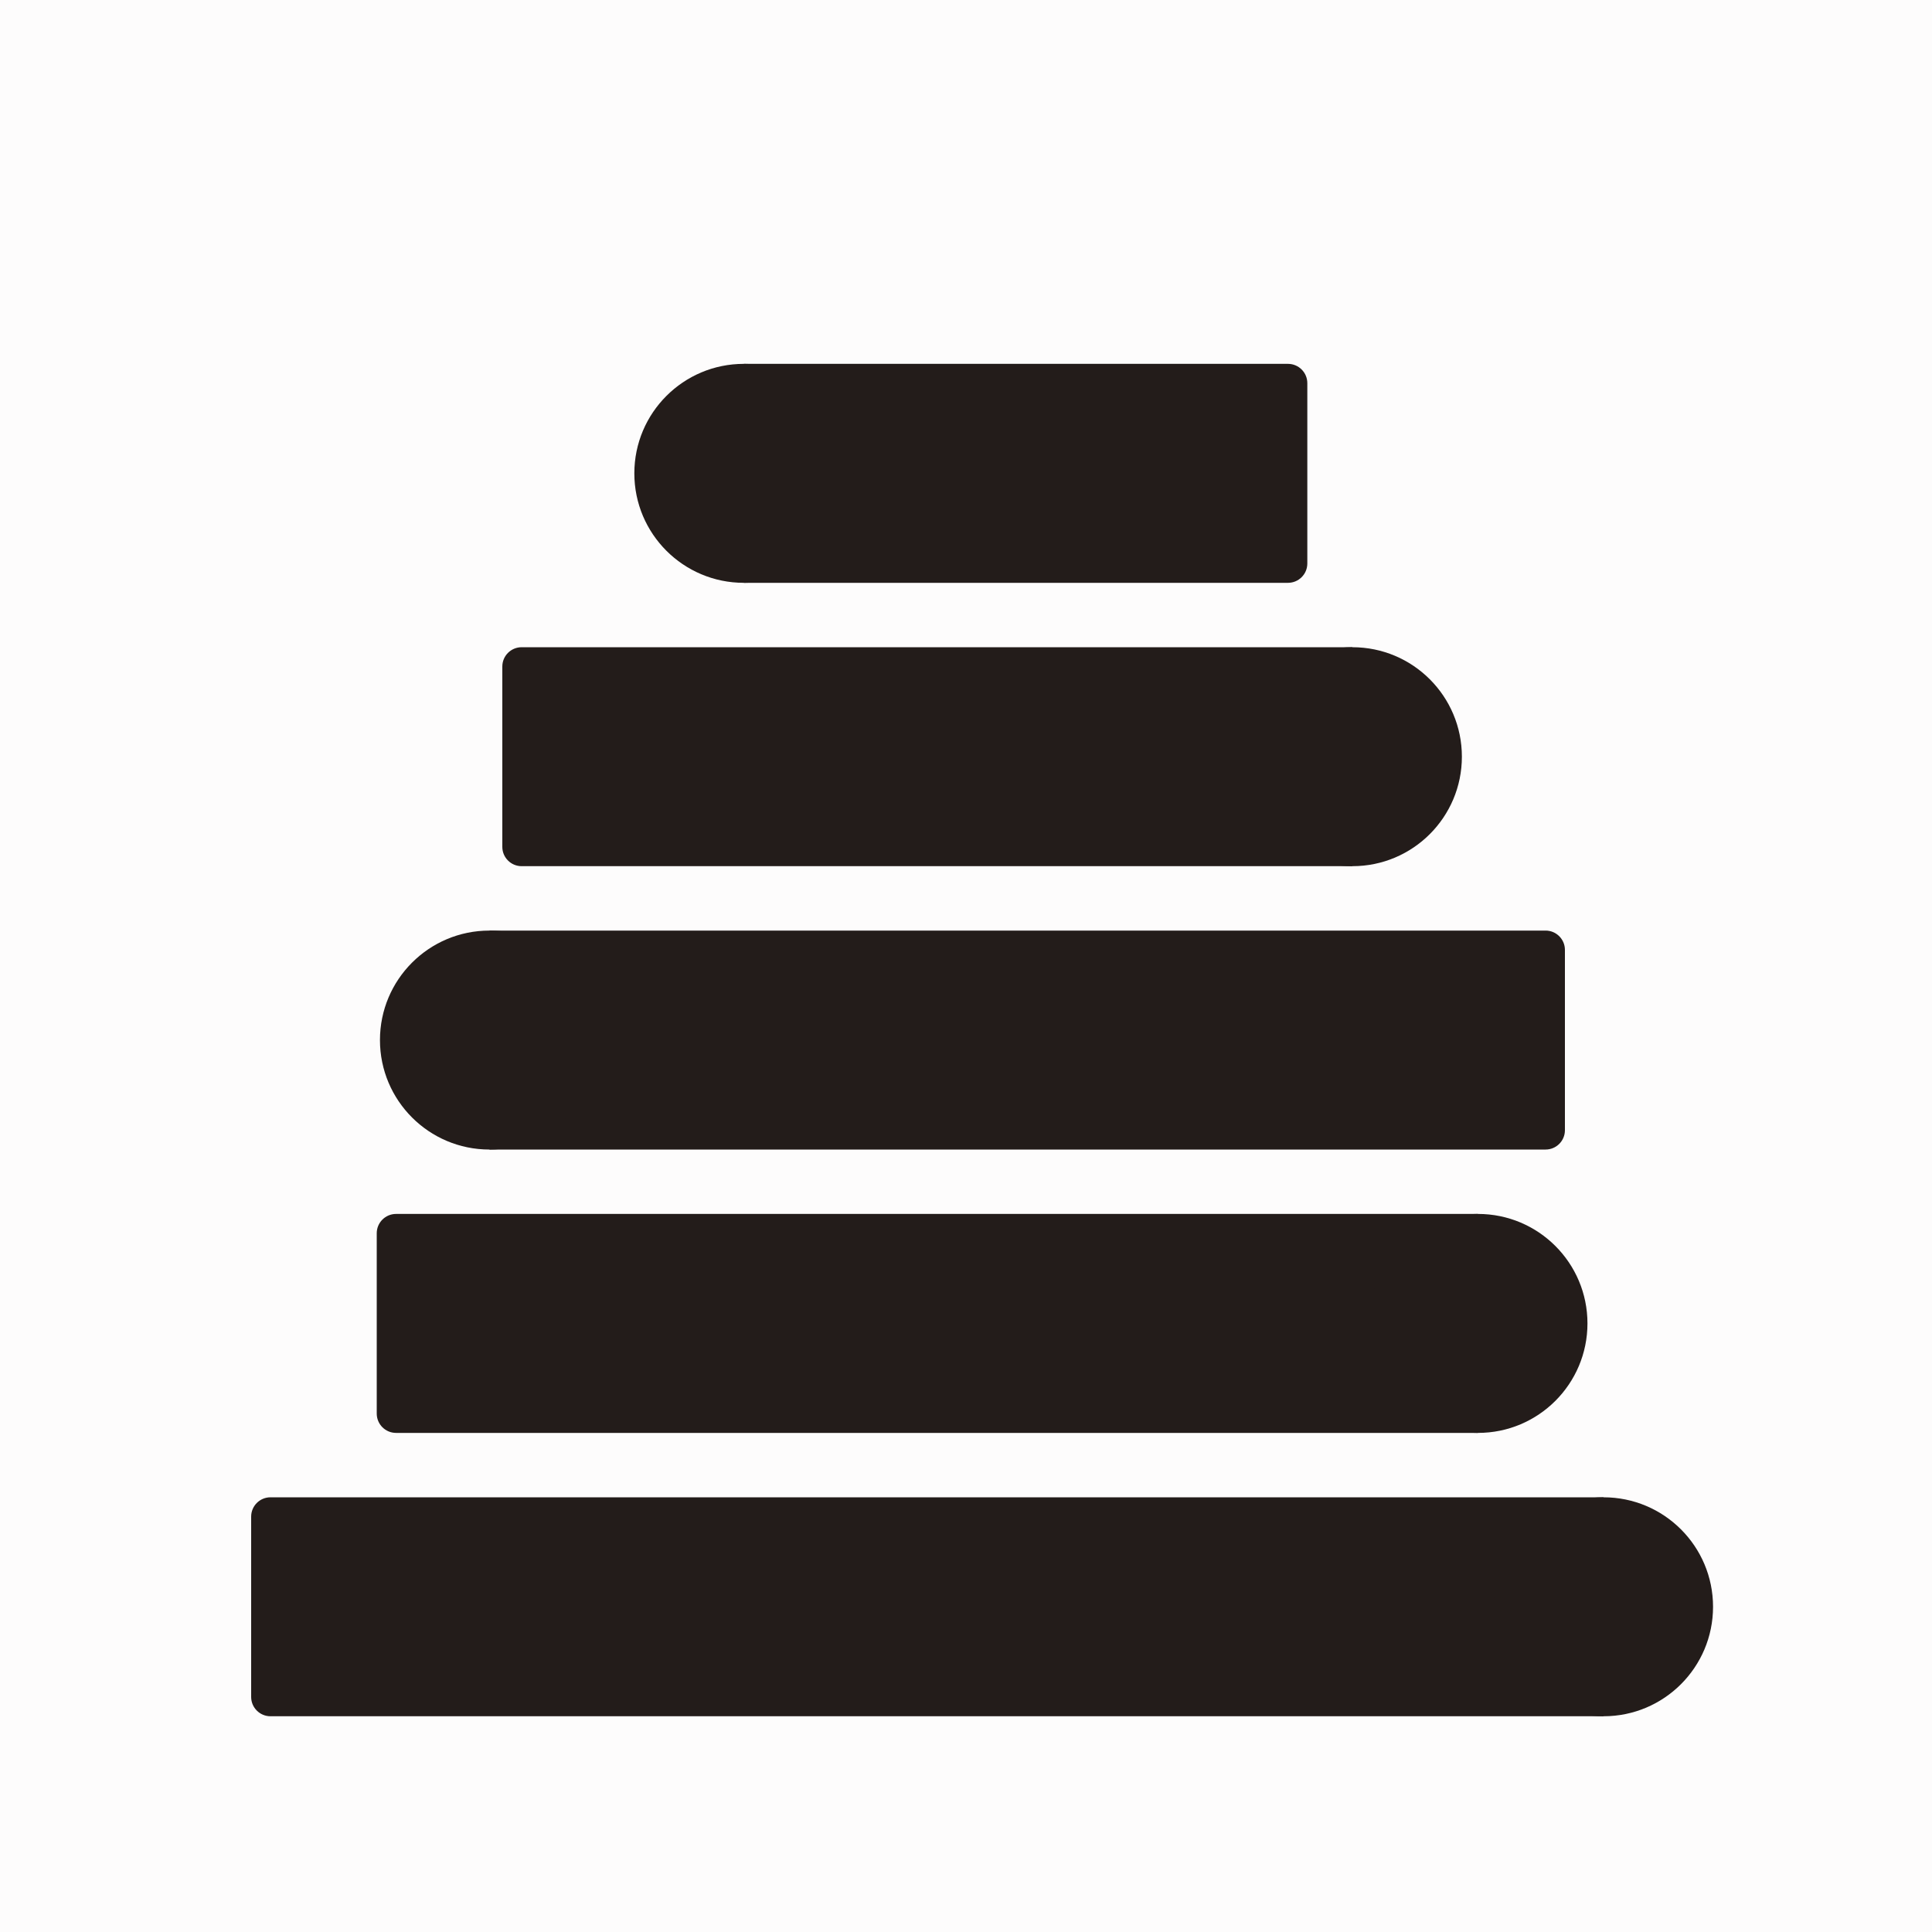
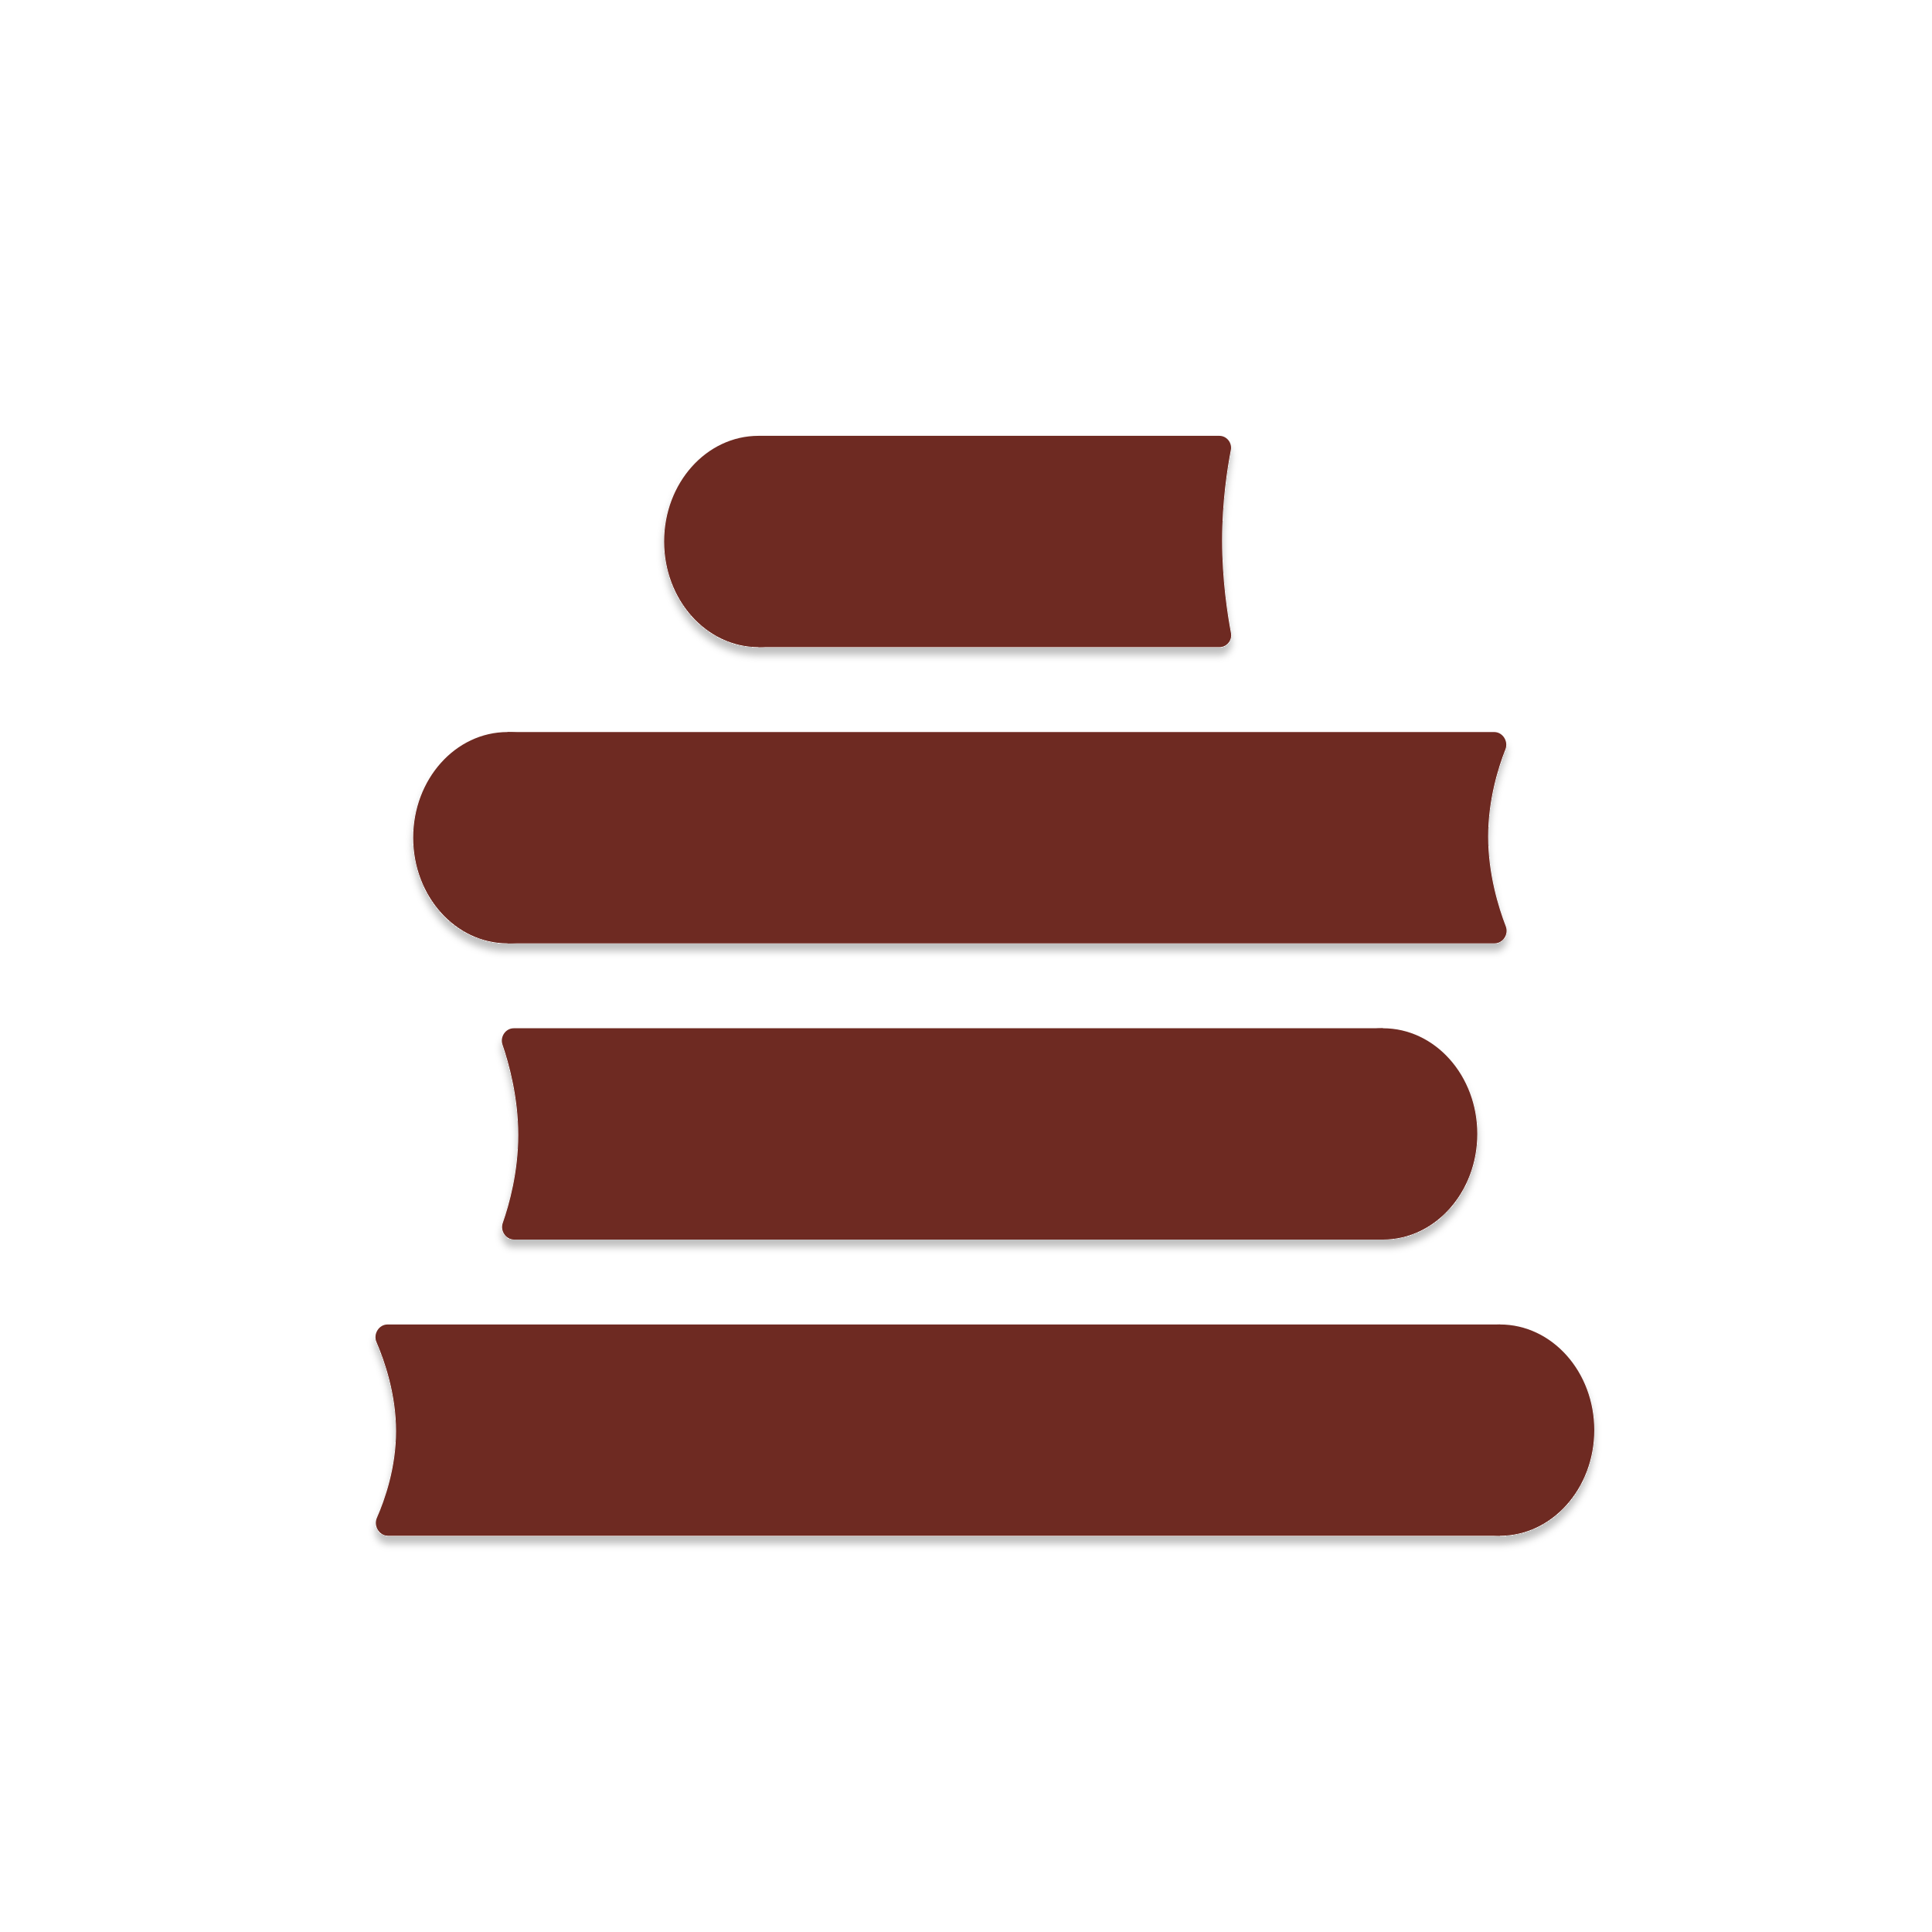
- <svg xmlns="http://www.w3.org/2000/svg" width="600" height="600" viewBox="0 0 600 600" fill="none">
-   <rect width="600" height="600" fill="#FDFCFC" />
-   <path d="M78 471C78 467.686 80.686 465 84 465H498V533H84C80.686 533 78 530.314 78 527V471Z" fill="#231C1A" />
-   <circle cx="498" cy="499" r="34" fill="#231C1A" />
-   <path d="M117 383C117 379.686 119.686 377 123 377H459V445H123C119.686 445 117 442.314 117 439V383Z" fill="#231C1A" />
-   <circle cx="459" cy="411" r="34" fill="#231C1A" />
-   <path d="M156 207C156 203.686 158.686 201 162 201H420V269H162C158.686 269 156 266.314 156 263V207Z" fill="#231C1A" />
-   <circle cx="420" cy="235" r="34" fill="#231C1A" />
-   <path d="M486 351C486 354.314 483.314 357 480 357L152 357V289L480 289C483.314 289 486 291.686 486 295V351Z" fill="#231C1A" />
-   <circle cx="152" cy="323" r="34" transform="rotate(-180 152 323)" fill="#231C1A" />
-   <path d="M406 175C406 178.314 403.314 181 400 181L231 181L231 113L400 113C403.314 113 406 115.686 406 119V175Z" fill="#231C1A" />
-   <circle cx="231" cy="147" r="34" transform="rotate(-180 231 147)" fill="#231C1A" />
+ <svg xmlns="http://www.w3.org/2000/svg" width="1024" height="1024" viewBox="0 0 1024 1024" fill="none">
+   <g filter="url(#filter0_d_148_728)">
+     <path d="M199.541 711.353C197.713 707.106 200.789 702 205.412 702L795 702V814L205.649 814C200.974 814 197.882 808.765 199.762 804.485C204.127 794.55 209.913 777.756 209.913 758.556C209.913 739.029 203.928 721.545 199.541 711.353Z" fill="#6E2A22" />
+     <ellipse cx="795" cy="758" rx="50" ry="56" fill="#6E2A22" />
+     <ellipse cx="733" cy="601" rx="50" ry="56" fill="#6E2A22" />
+     <path d="M266.33 553.683C264.917 549.556 267.951 545 272.313 545H733V657H272.488C268.082 657 265.029 652.351 266.485 648.192C269.928 638.359 274.682 621.22 274.682 601.556C274.682 581.594 269.783 563.768 266.33 553.683Z" fill="#6E2A22" />
+     <path d="M798.097 490.988C799.712 495.179 796.654 500 792.162 500H269V388H791.958C796.497 388 799.572 392.934 797.909 397.158C794.018 407.045 788.752 424.012 788.752 443.444C788.752 463.191 794.189 480.848 798.097 490.988Z" fill="#6E2A22" />
+     <ellipse cx="269" cy="444" rx="50" ry="56" fill="#6E2A22" />
+     <path d="M652.442 335.539C653.164 339.36 650.252 343 646.364 343H402V231H646.282C650.196 231 653.119 234.689 652.375 238.531C650.519 248.111 647.736 265.9 647.736 286.444C647.736 307.24 650.587 325.717 652.442 335.539Z" fill="#6E2A22" />
+     <ellipse cx="402" cy="287" rx="50" ry="56" fill="#6E2A22" />
+   </g>
+   <defs>
+     <filter id="filter0_d_148_728" x="-4" y="0" width="1032" height="1032" filterUnits="userSpaceOnUse" color-interpolation-filters="sRGB">
+       <feFlood flood-opacity="0" result="BackgroundImageFix" />
+       <feColorMatrix in="SourceAlpha" type="matrix" values="0 0 0 0 0 0 0 0 0 0 0 0 0 0 0 0 0 0 127 0" result="hardAlpha" />
+       <feOffset dy="4" />
+       <feGaussianBlur stdDeviation="2" />
+       <feComposite in2="hardAlpha" operator="out" />
+       <feColorMatrix type="matrix" values="0 0 0 0 0 0 0 0 0 0 0 0 0 0 0 0 0 0 0.25 0" />
+       <feBlend mode="normal" in2="BackgroundImageFix" result="effect1_dropShadow_148_728" />
+       <feBlend mode="normal" in="SourceGraphic" in2="effect1_dropShadow_148_728" result="shape" />
+     </filter>
+   </defs>
</svg>
